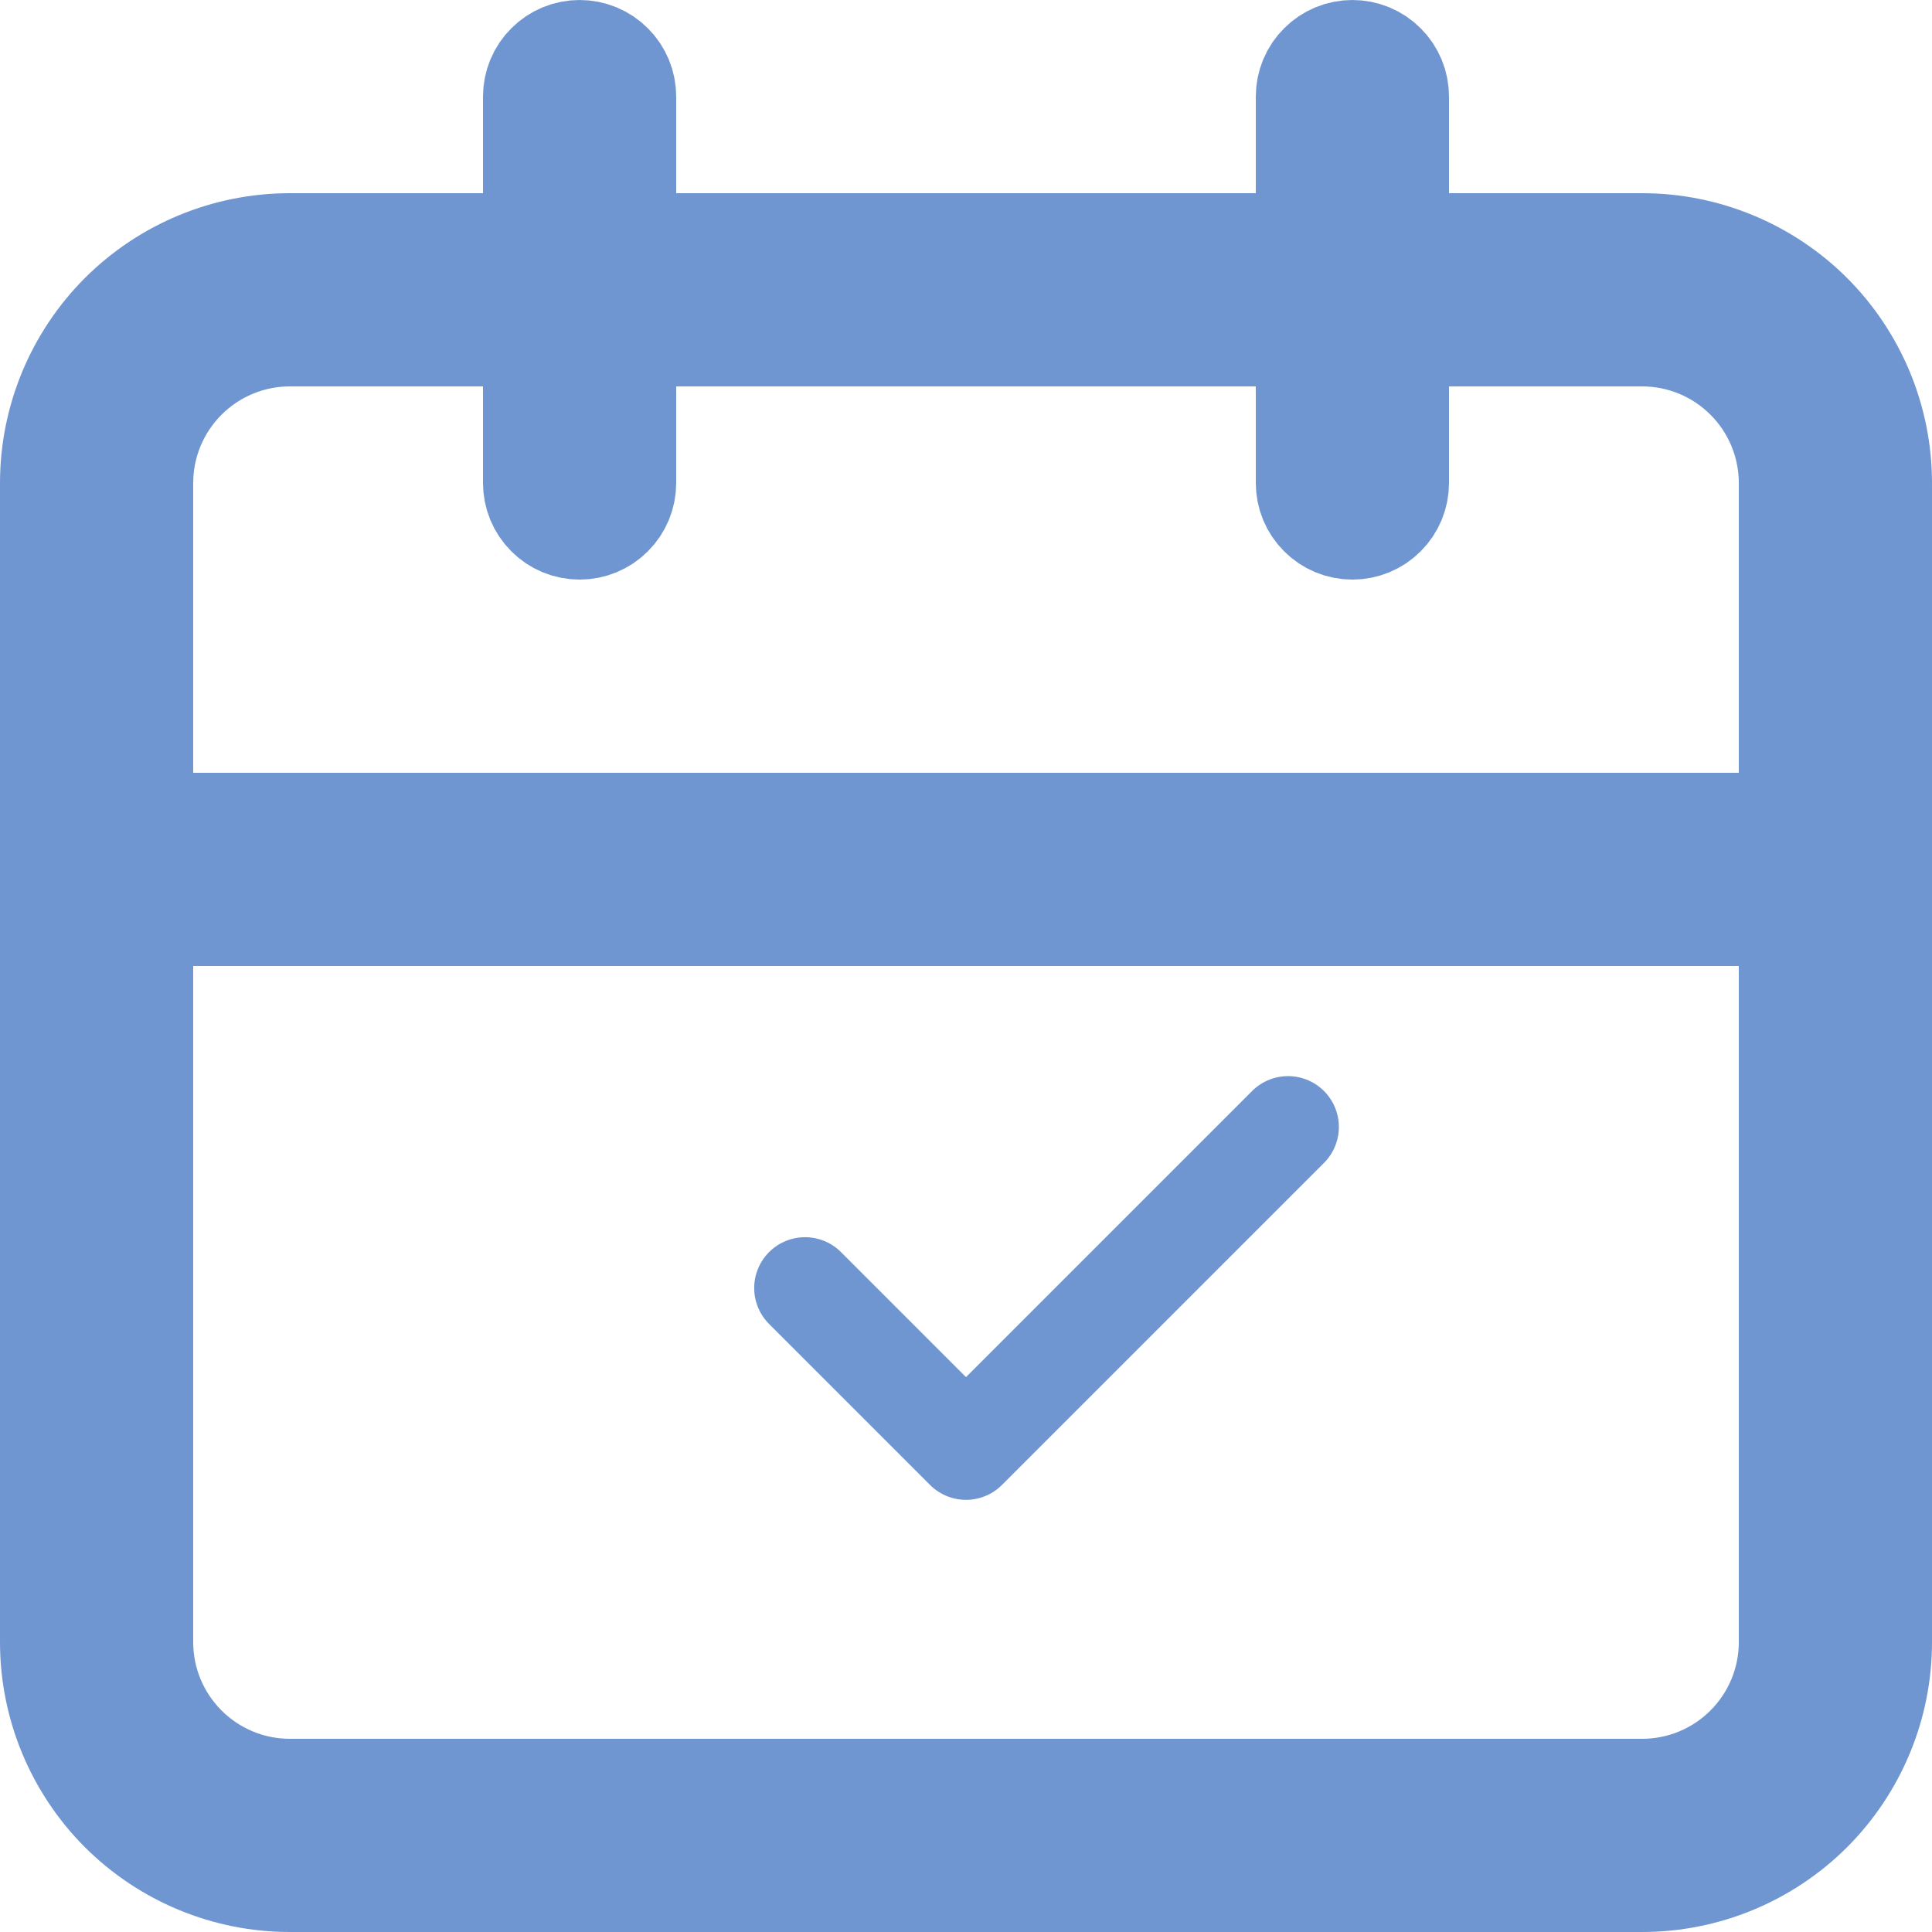
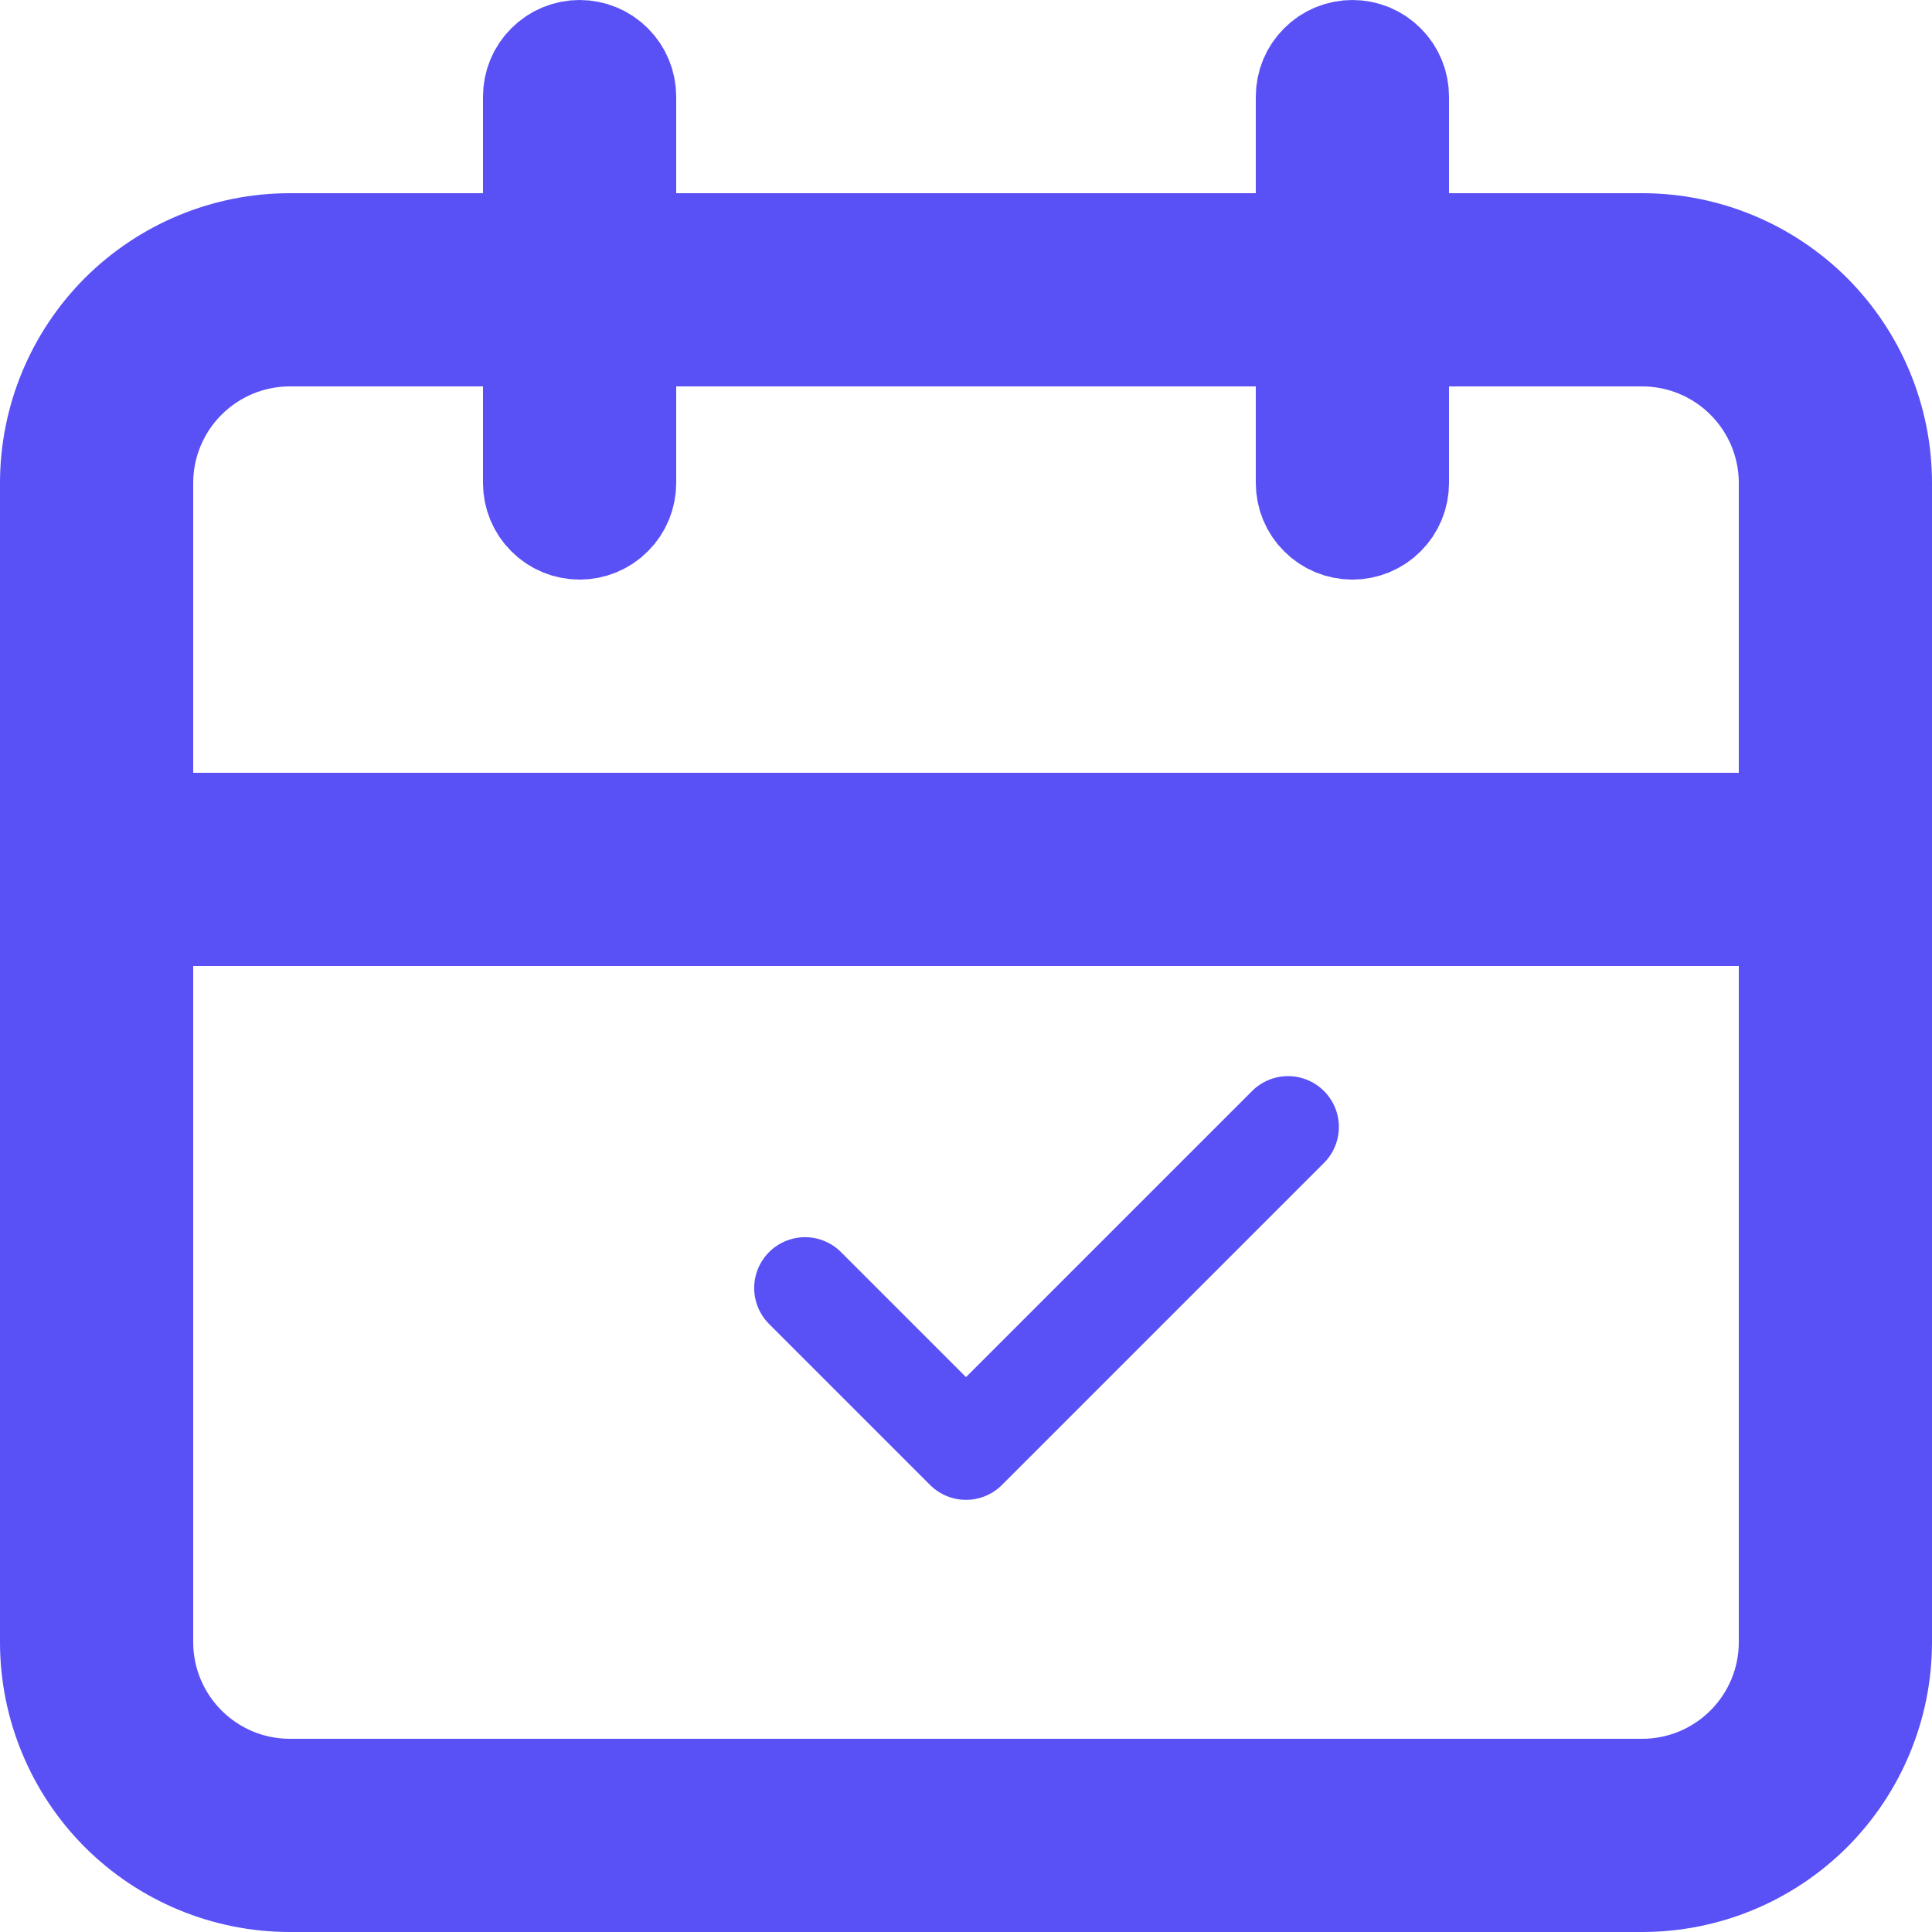
<svg xmlns="http://www.w3.org/2000/svg" width="19" height="19" viewBox="0 0 19 19" fill="none">
-   <path d="M7.917 12.667L9.5 14.25L12.667 11.083" stroke="#6F96D1" stroke-linecap="round" stroke-linejoin="round" />
-   <path d="M13.75 1.9V2.4H14.25H16.15C16.773 2.4 17.371 2.648 17.812 3.088C18.252 3.529 18.5 4.127 18.5 4.75V16.15C18.5 16.773 18.252 17.371 17.812 17.812C17.371 18.252 16.773 18.5 16.15 18.5H2.85C2.227 18.5 1.629 18.252 1.188 17.812C0.748 17.371 0.5 16.773 0.5 16.15V4.75C0.5 4.127 0.748 3.529 1.188 3.088C1.629 2.648 2.227 2.4 2.85 2.4H4.75H5.25V1.9V0.95C5.25 0.831 5.297 0.716 5.382 0.632C5.466 0.547 5.581 0.5 5.7 0.5C5.819 0.5 5.934 0.547 6.018 0.632C6.103 0.716 6.15 0.831 6.15 0.95V1.9V2.4H6.65H12.35H12.85V1.9V0.95C12.85 0.831 12.897 0.716 12.982 0.632C13.066 0.547 13.181 0.5 13.3 0.5C13.419 0.5 13.534 0.547 13.618 0.632C13.703 0.716 13.75 0.831 13.75 0.95V1.9ZM1.9 9H1.4V9.5V16.15C1.4 16.535 1.553 16.903 1.825 17.175C2.097 17.447 2.465 17.6 2.85 17.6H16.15C16.535 17.6 16.903 17.447 17.175 17.175C17.447 16.903 17.6 16.535 17.6 16.15V9.5V9H17.1H1.9ZM17.1 8.1H17.6V7.6V4.75C17.6 4.365 17.447 3.997 17.175 3.725C16.903 3.453 16.535 3.3 16.15 3.3H14.25H13.75V3.8V4.75C13.75 4.869 13.703 4.984 13.618 5.068C13.534 5.153 13.419 5.2 13.3 5.2C13.181 5.2 13.066 5.153 12.982 5.068C12.897 4.984 12.85 4.869 12.85 4.75V3.8V3.3H12.35H6.65H6.15V3.8V4.75C6.15 4.869 6.103 4.984 6.018 5.068C5.934 5.153 5.819 5.2 5.7 5.2C5.581 5.2 5.466 5.153 5.382 5.068C5.297 4.984 5.25 4.869 5.25 4.75V3.8V3.3H4.75H2.85C2.465 3.3 2.097 3.453 1.825 3.725C1.553 3.997 1.4 4.365 1.4 4.75V7.6V8.1H1.9H17.1Z" stroke="#6F96D1" />
+   <path d="M7.917 12.667L9.5 14.25L12.667 11.083" stroke="#5950f6" stroke-linecap="round" stroke-linejoin="round" />
+   <path d="M13.75 1.9V2.4H14.25H16.15C16.773 2.4 17.371 2.648 17.812 3.088C18.252 3.529 18.5 4.127 18.5 4.75V16.15C18.5 16.773 18.252 17.371 17.812 17.812C17.371 18.252 16.773 18.5 16.15 18.5H2.85C2.227 18.5 1.629 18.252 1.188 17.812C0.748 17.371 0.5 16.773 0.5 16.15V4.75C0.5 4.127 0.748 3.529 1.188 3.088C1.629 2.648 2.227 2.4 2.85 2.4H4.75H5.25V1.9V0.95C5.25 0.831 5.297 0.716 5.382 0.632C5.466 0.547 5.581 0.5 5.7 0.5C5.819 0.5 5.934 0.547 6.018 0.632C6.103 0.716 6.15 0.831 6.15 0.95V1.9V2.4H6.65H12.35H12.85V1.9V0.95C12.85 0.831 12.897 0.716 12.982 0.632C13.066 0.547 13.181 0.5 13.3 0.5C13.419 0.5 13.534 0.547 13.618 0.632C13.703 0.716 13.75 0.831 13.75 0.95V1.9ZM1.9 9H1.4V9.5V16.15C1.4 16.535 1.553 16.903 1.825 17.175C2.097 17.447 2.465 17.6 2.85 17.6H16.15C16.535 17.6 16.903 17.447 17.175 17.175C17.447 16.903 17.6 16.535 17.6 16.15V9.5V9H17.1H1.9ZM17.1 8.1H17.6V7.6V4.75C17.6 4.365 17.447 3.997 17.175 3.725C16.903 3.453 16.535 3.3 16.15 3.3H14.25H13.75V3.8V4.75C13.75 4.869 13.703 4.984 13.618 5.068C13.534 5.153 13.419 5.2 13.3 5.2C13.181 5.2 13.066 5.153 12.982 5.068C12.897 4.984 12.85 4.869 12.85 4.75V3.8V3.3H12.35H6.65H6.15V3.8V4.75C6.15 4.869 6.103 4.984 6.018 5.068C5.934 5.153 5.819 5.2 5.7 5.2C5.581 5.2 5.466 5.153 5.382 5.068C5.297 4.984 5.25 4.869 5.25 4.75V3.8V3.3H4.75H2.85C2.465 3.3 2.097 3.453 1.825 3.725C1.553 3.997 1.4 4.365 1.4 4.75V7.6V8.1H1.9H17.1Z" stroke="#5950f6" />
</svg>
